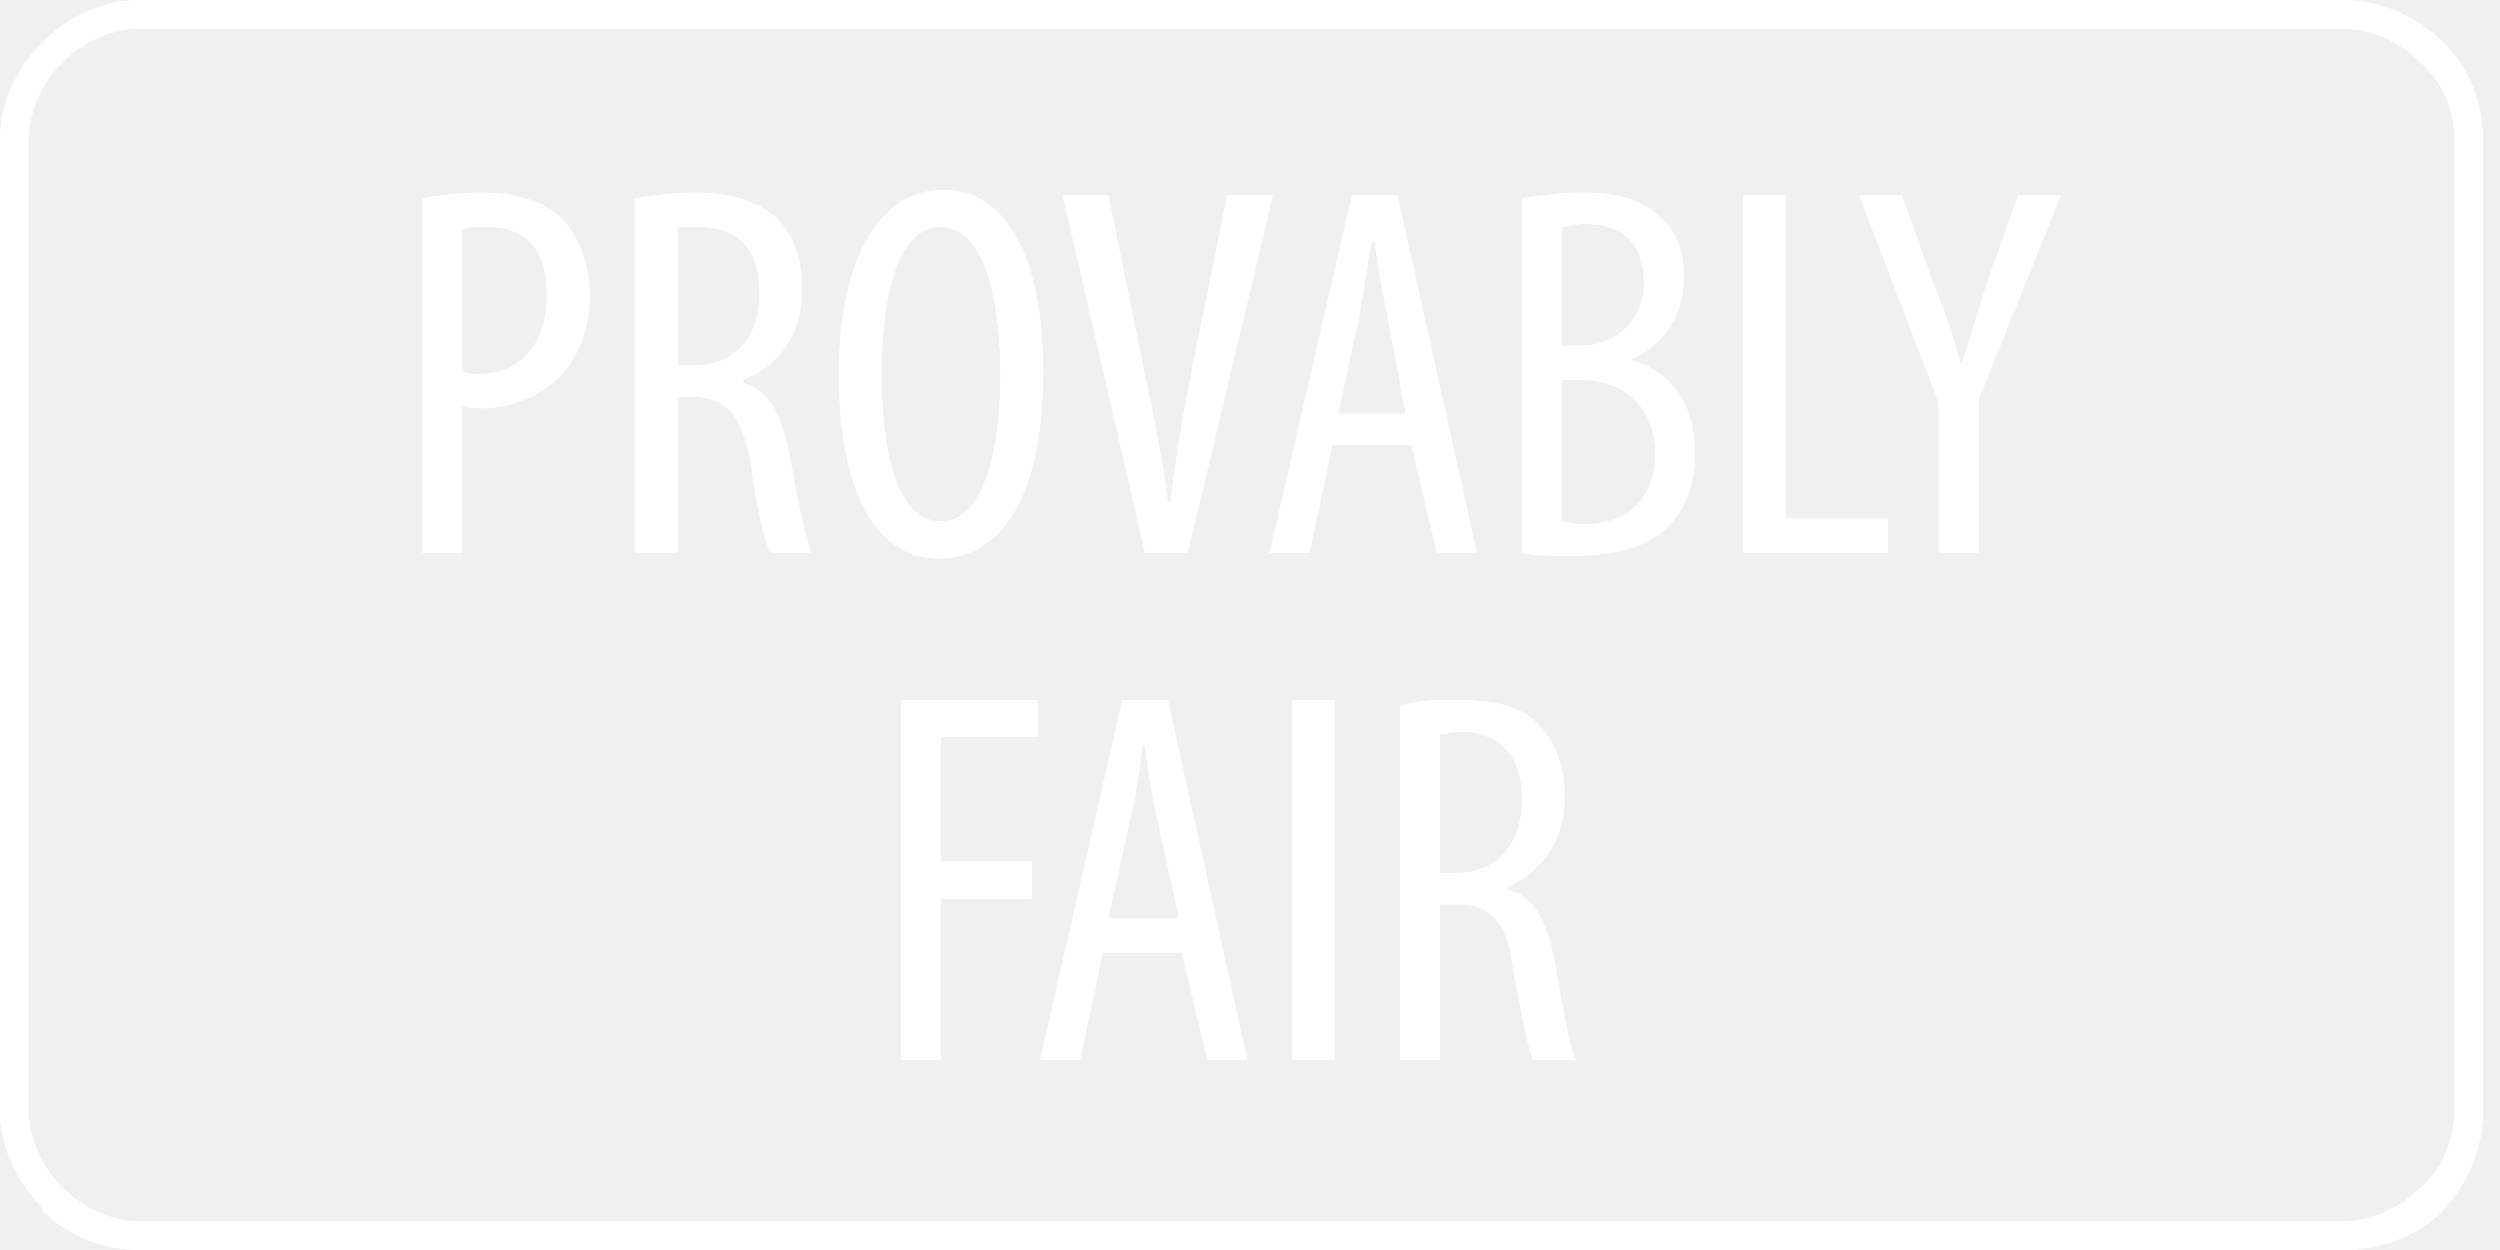
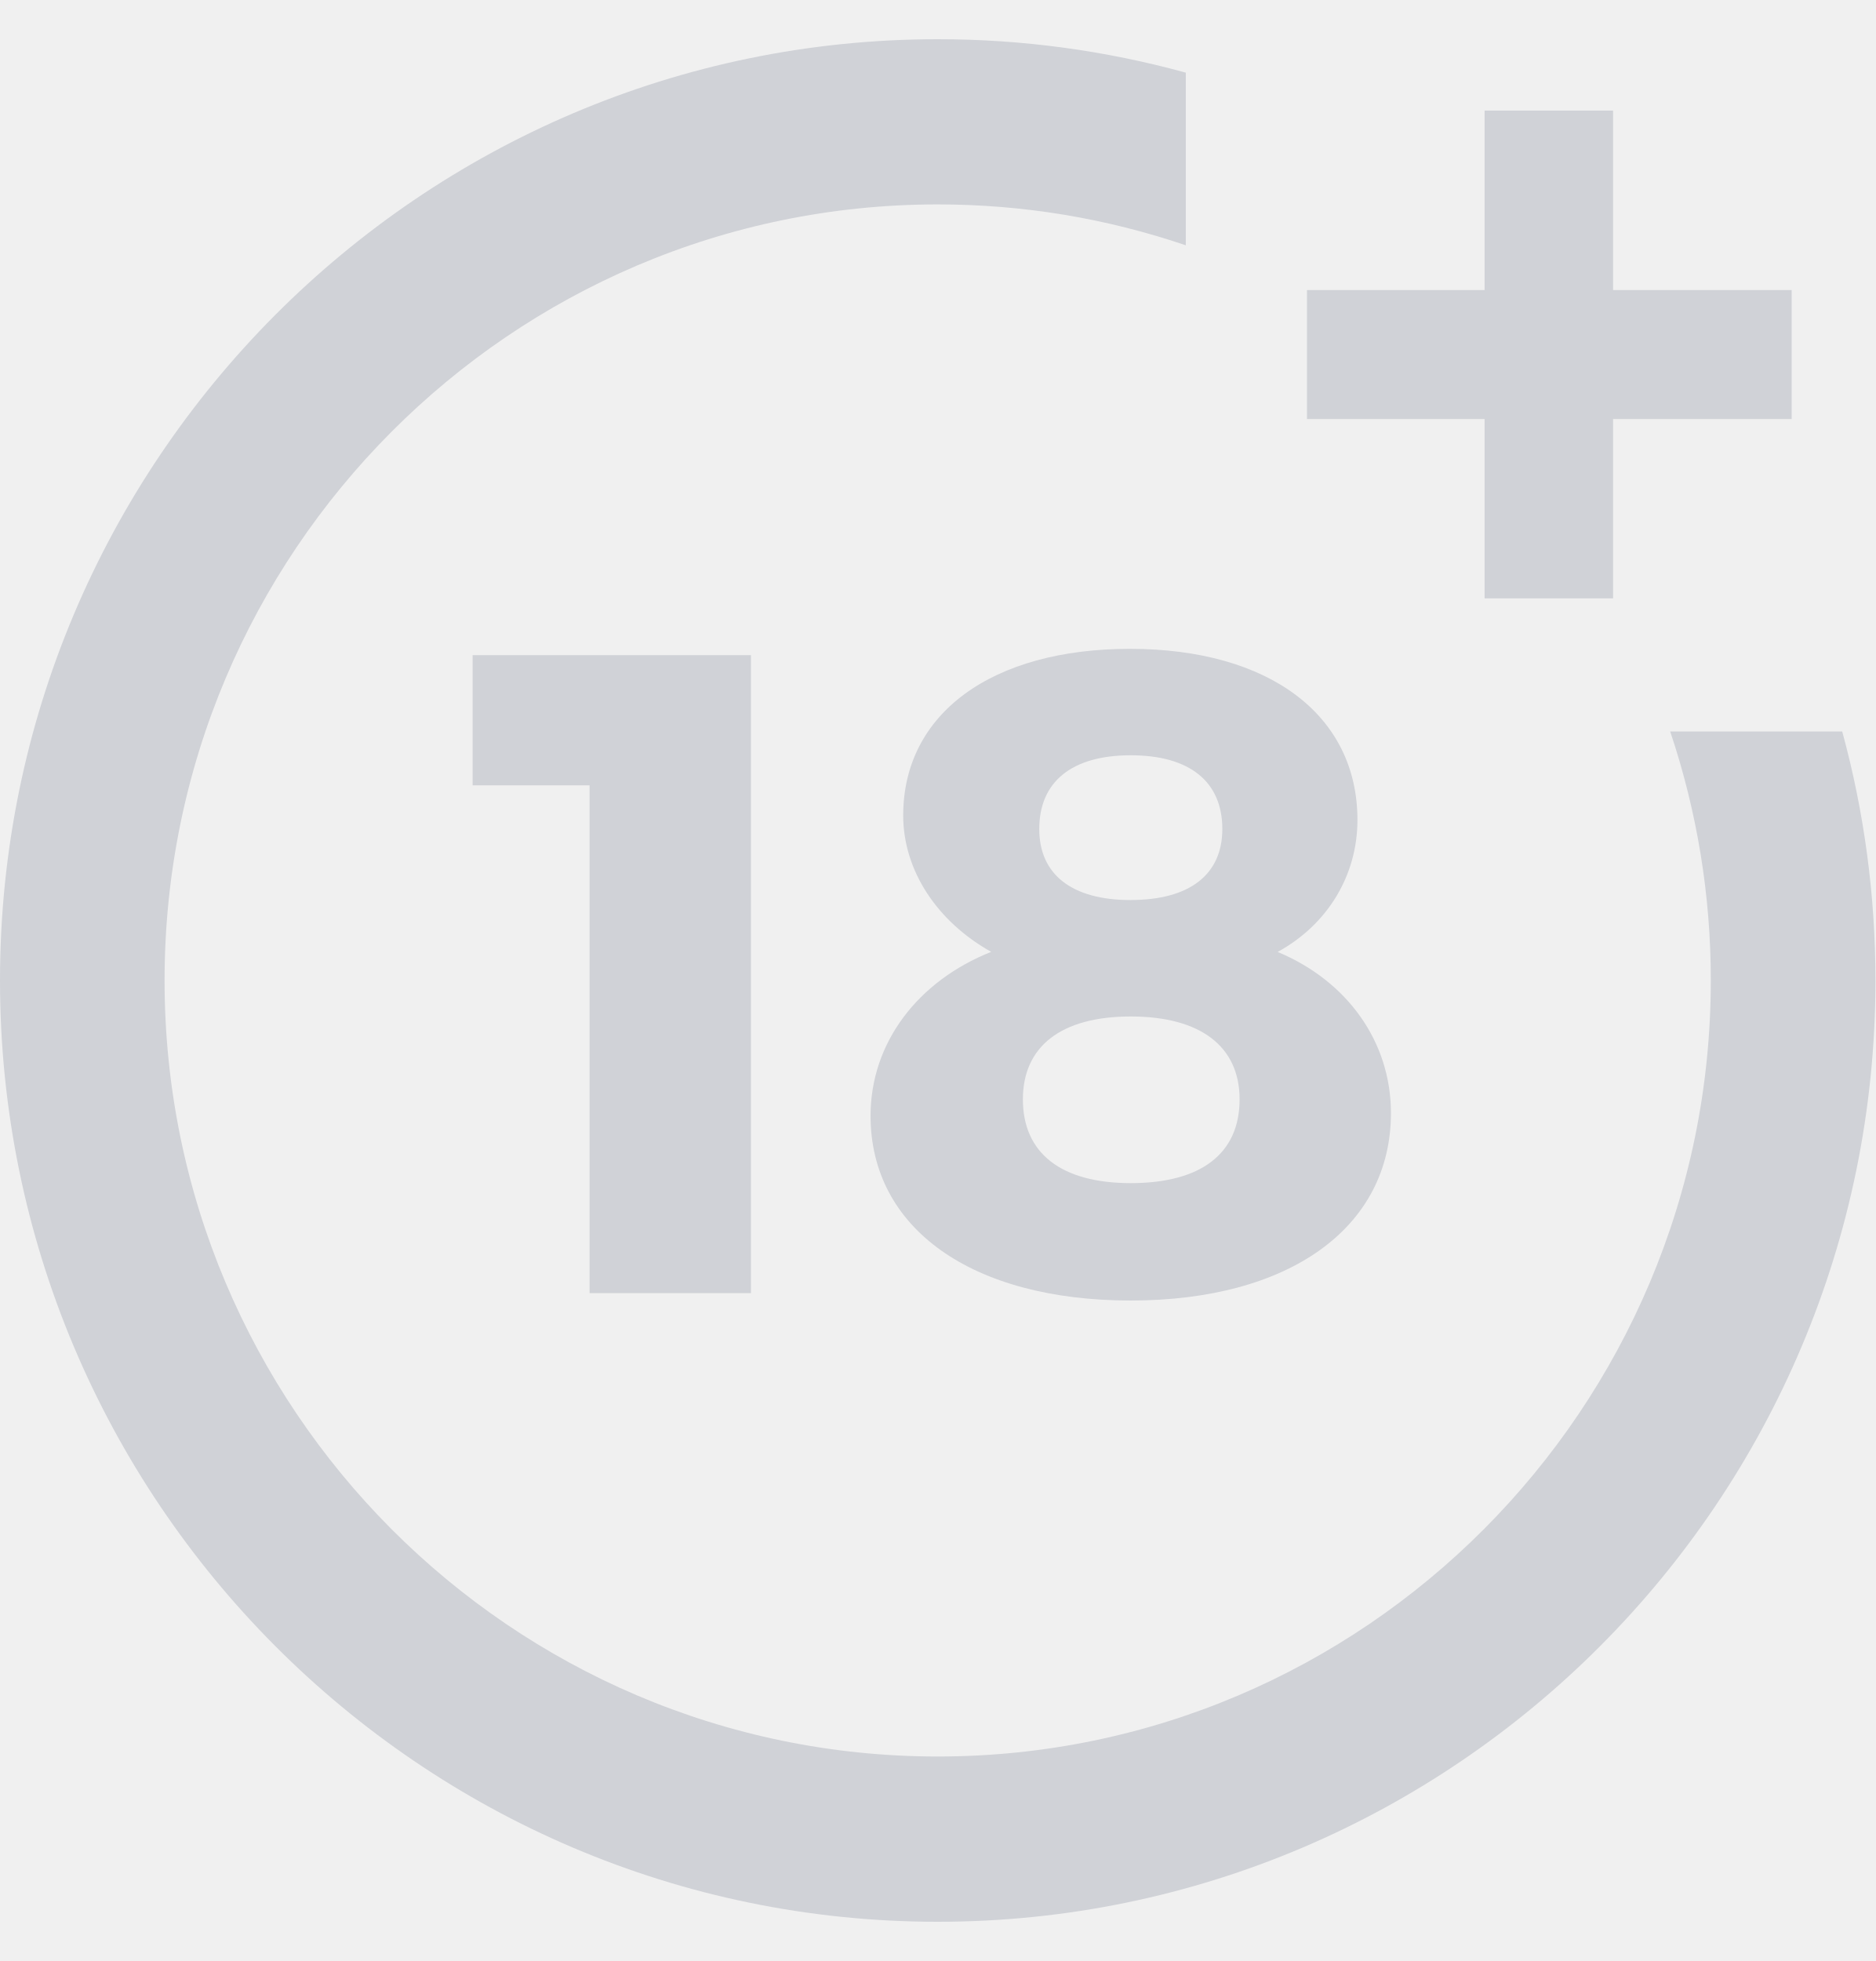
- <svg xmlns="http://www.w3.org/2000/svg" width="104" height="52" fill="none">
-   <g fill="#fff">
-     <path d="M5.896 0h91.5a6.07 6.07 0 014.246 1.769c1.061 1.06 1.651 2.476 1.651 4.127v40.208c0 1.651-.59 3.066-1.651 4.245C100.58 51.41 99.048 52 97.397 52H5.896c-1.651 0-3.066-.59-4.127-1.65v-.119C.707 49.171 0 47.755 0 46.104V5.896C0 4.245.707 2.83 1.769 1.769 2.829.707 4.245 0 5.896 0zm91.5 1.18h-91.5c-1.297 0-2.476.589-3.302 1.414C1.77 3.42 1.18 4.6 1.18 5.896v40.208c0 1.297.59 2.477 1.415 3.302.826.825 2.005 1.415 3.302 1.415h91.5c1.298 0 2.477-.59 3.303-1.415.943-.825 1.414-2.005 1.414-3.302V5.896c0-1.297-.471-2.476-1.414-3.302-.826-.825-2.005-1.415-3.302-1.415z" />
-     <path d="M17.57 22.993h1.65v-6.131c.354.118.472.118.825.118 1.297 0 2.712-.59 3.538-1.651.59-.825.943-1.769.943-3.066s-.472-2.476-1.18-3.183c-.707-.708-1.886-1.062-3.3-1.062-.944 0-1.77.118-2.477.236v14.74zm1.65-13.442c.236-.118.59-.118 1.061-.118 1.887 0 2.476 1.297 2.476 2.83 0 2.123-1.179 3.302-2.83 3.302-.235 0-.471 0-.707-.118V9.55zm7.193 13.442h1.768v-6.485h.59c1.533 0 2.122.826 2.476 2.83.236 1.887.59 3.302.825 3.655h1.651c-.118-.353-.471-1.65-.825-3.773-.354-1.886-.826-2.948-2.005-3.301V15.8c1.533-.59 2.477-1.887 2.477-3.774 0-1.179-.354-2.24-1.062-2.947-.825-.708-1.886-1.062-3.42-1.062-.825 0-1.768.118-2.475.236v14.74zm1.768-13.56h.826c1.886 0 2.594 1.062 2.594 2.83 0 1.769-1.061 2.948-2.712 2.948h-.708V9.433zM39.265 7.9c-2.594 0-4.363 2.712-4.363 7.665 0 5.07 1.651 7.664 4.127 7.664 2.359 0 4.363-2.122 4.363-7.782 0-4.717-1.533-7.547-4.127-7.547zm-.118 1.533c1.887 0 2.477 3.302 2.477 6.132 0 2.83-.59 6.131-2.477 6.131-1.886 0-2.476-3.066-2.476-6.131 0-3.066.59-6.132 2.476-6.132zm10.259 13.56l3.537-14.857h-1.886l-1.415 6.957c-.354 1.769-.708 3.773-.944 5.778h-.118c-.236-1.887-.707-4.127-1.06-5.778l-1.416-6.957h-1.886l3.42 14.857h1.768zm9.315-4.48l1.061 4.48h1.651L58.131 8.136h-1.886l-3.42 14.857h1.651l.943-4.48h3.302zm-3.066-1.297l.826-3.774c.236-1.06.353-2.358.59-3.42h.117c.118 1.062.354 2.241.59 3.42l.707 3.774h-2.83zm7.665 5.777c.471.118 1.06.118 2.24.118 1.65 0 3.066-.354 3.891-1.297.707-.707 1.062-1.768 1.062-2.948 0-2.004-.944-3.42-2.713-3.89 1.415-.59 2.24-1.887 2.24-3.42 0-1.061-.235-1.887-.942-2.476-.826-.826-1.887-1.062-3.302-1.062-.944 0-1.769.118-2.476.236v14.74zm1.65-13.56c.236 0 .59-.118.944-.118 1.886 0 2.476 1.062 2.476 2.477 0 1.532-1.18 2.594-2.594 2.594h-.826V9.433zm0 6.368h.826c1.533 0 3.066.943 3.066 3.065 0 1.887-1.18 2.948-2.948 2.948-.472 0-.708-.118-.944-.118v-5.895zm7.547 7.192h6.013v-1.415h-4.244V8.136h-1.77v14.857zm9.787 0v-6.367l3.42-8.49h-1.77l-1.297 3.656c-.353 1.179-.707 2.24-1.06 3.42-.355-1.18-.708-2.36-1.18-3.42L79.12 8.136h-1.769l3.302 8.608v6.25h1.65zM37.496 44.1h1.651v-6.721h3.774v-1.533h-3.774v-5.188h4.01v-1.533h-5.66V44.1zm11.674-4.48l1.061 4.48h1.651L48.58 29.125h-1.886L43.274 44.1h1.651l.943-4.48h3.302zm-3.066-1.416l.826-3.773c.235-.943.471-2.24.59-3.42h.117c.118 1.18.354 2.359.59 3.42l.825 3.773h-2.948zm7.665-9.08V44.1h1.768V29.125H53.77zm4.48 14.976H59.9v-6.485h.708c1.415 0 2.122.707 2.358 2.83.354 1.768.59 3.183.825 3.655h1.769c-.236-.472-.472-1.65-.825-3.773-.354-2.005-.944-3.066-2.005-3.302v-.118c1.415-.707 2.358-1.886 2.358-3.773 0-1.18-.353-2.24-1.06-2.948-.708-.825-1.888-1.061-3.42-1.061-.826 0-1.651 0-2.359.236V44.1zM59.9 30.54c.236 0 .59-.118.944-.118 1.768.118 2.476 1.18 2.476 2.83 0 1.886-1.062 3.066-2.712 3.066H59.9V30.54z" />
-     <path d="M5.896 0h91.5a6.07 6.07 0 014.246 1.769c1.061 1.06 1.651 2.476 1.651 4.127v40.208c0 1.651-.59 3.066-1.651 4.245C100.58 51.41 99.048 52 97.397 52H5.896c-1.651 0-3.066-.59-4.127-1.65v-.119C.707 49.171 0 47.755 0 46.104V5.896C0 4.245.707 2.83 1.769 1.769 2.829.707 4.245 0 5.896 0zm91.5 1.18h-91.5c-1.297 0-2.476.589-3.302 1.414C1.77 3.42 1.18 4.6 1.18 5.896v40.208c0 1.297.59 2.477 1.415 3.302.826.825 2.005 1.415 3.302 1.415h91.5c1.298 0 2.477-.59 3.303-1.415.943-.825 1.414-2.005 1.414-3.302V5.896c0-1.297-.471-2.476-1.414-3.302-.826-.825-2.005-1.415-3.302-1.415z" />
-     <path d="M17.57 22.993h1.65v-6.131c.354.118.472.118.825.118 1.297 0 2.712-.59 3.538-1.651.59-.825.943-1.769.943-3.066s-.472-2.476-1.18-3.183c-.707-.708-1.886-1.062-3.3-1.062-.944 0-1.77.118-2.477.236v14.74zm1.65-13.442c.236-.118.59-.118 1.061-.118 1.887 0 2.476 1.297 2.476 2.83 0 2.123-1.179 3.302-2.83 3.302-.235 0-.471 0-.707-.118V9.55zm7.193 13.442h1.768v-6.485h.59c1.533 0 2.122.826 2.476 2.83.236 1.887.59 3.302.825 3.655h1.651c-.118-.353-.471-1.65-.825-3.773-.354-1.886-.826-2.948-2.005-3.301V15.8c1.533-.59 2.477-1.887 2.477-3.774 0-1.179-.354-2.24-1.062-2.947-.825-.708-1.886-1.062-3.42-1.062-.825 0-1.768.118-2.475.236v14.74zm1.768-13.56h.826c1.886 0 2.594 1.062 2.594 2.83 0 1.769-1.061 2.948-2.712 2.948h-.708V9.433zM39.265 7.9c-2.594 0-4.363 2.712-4.363 7.665 0 5.07 1.651 7.664 4.127 7.664 2.359 0 4.363-2.122 4.363-7.782 0-4.717-1.533-7.547-4.127-7.547zm-.118 1.533c1.887 0 2.477 3.302 2.477 6.132 0 2.83-.59 6.131-2.477 6.131-1.886 0-2.476-3.066-2.476-6.131 0-3.066.59-6.132 2.476-6.132zm10.259 13.56l3.537-14.857h-1.886l-1.415 6.957c-.354 1.769-.708 3.773-.944 5.778h-.118c-.236-1.887-.707-4.127-1.06-5.778l-1.416-6.957h-1.886l3.42 14.857h1.768zm9.315-4.48l1.061 4.48h1.651L58.131 8.136h-1.886l-3.42 14.857h1.651l.943-4.48h3.302zm-3.066-1.297l.826-3.774c.236-1.06.353-2.358.59-3.42h.117c.118 1.062.354 2.241.59 3.42l.707 3.774h-2.83zm7.665 5.777c.471.118 1.06.118 2.24.118 1.65 0 3.066-.354 3.891-1.297.707-.707 1.062-1.768 1.062-2.948 0-2.004-.944-3.42-2.713-3.89 1.415-.59 2.24-1.887 2.24-3.42 0-1.061-.235-1.887-.942-2.476-.826-.826-1.887-1.062-3.302-1.062-.944 0-1.769.118-2.476.236v14.74zm1.65-13.56c.236 0 .59-.118.944-.118 1.886 0 2.476 1.062 2.476 2.477 0 1.532-1.18 2.594-2.594 2.594h-.826V9.433zm0 6.368h.826c1.533 0 3.066.943 3.066 3.065 0 1.887-1.18 2.948-2.948 2.948-.472 0-.708-.118-.944-.118v-5.895zm7.547 7.192h6.013v-1.415h-4.244V8.136h-1.77v14.857zm9.787 0v-6.367l3.42-8.49h-1.77l-1.297 3.656c-.353 1.179-.707 2.24-1.06 3.42-.355-1.18-.708-2.36-1.18-3.42L79.12 8.136h-1.769l3.302 8.608v6.25h1.65zM37.496 44.1h1.651v-6.721h3.774v-1.533h-3.774v-5.188h4.01v-1.533h-5.66V44.1zm11.674-4.48l1.061 4.48h1.651L48.58 29.125h-1.886L43.274 44.1h1.651l.943-4.48h3.302zm-3.066-1.416l.826-3.773c.235-.943.471-2.24.59-3.42h.117c.118 1.18.354 2.359.59 3.42l.825 3.773h-2.948zm7.665-9.08V44.1h1.768V29.125H53.77zm4.48 14.976H59.9v-6.485h.708c1.415 0 2.122.707 2.358 2.83.354 1.768.59 3.183.825 3.655h1.769c-.236-.472-.472-1.65-.825-3.773-.354-2.005-.944-3.066-2.005-3.302v-.118c1.415-.707 2.358-1.886 2.358-3.773 0-1.18-.353-2.24-1.06-2.948-.708-.825-1.888-1.061-3.42-1.061-.826 0-1.651 0-2.359.236V44.1zM59.9 30.54c.236 0 .59-.118.944-.118 1.768.118 2.476 1.18 2.476 2.83 0 1.886-1.062 3.066-2.712 3.066H59.9V30.54z" />
-     <path d="M5.896 0h91.5a6.07 6.07 0 014.246 1.769c1.061 1.06 1.651 2.476 1.651 4.127v40.208c0 1.651-.59 3.066-1.651 4.245C100.58 51.41 99.048 52 97.397 52H5.896c-1.651 0-3.066-.59-4.127-1.65v-.119C.707 49.171 0 47.755 0 46.104V5.896C0 4.245.707 2.83 1.769 1.769 2.829.707 4.245 0 5.896 0zm91.5 1.18h-91.5c-1.297 0-2.476.589-3.302 1.414C1.77 3.42 1.18 4.6 1.18 5.896v40.208c0 1.297.59 2.477 1.415 3.302.826.825 2.005 1.415 3.302 1.415h91.5c1.298 0 2.477-.59 3.303-1.415.943-.825 1.414-2.005 1.414-3.302V5.896c0-1.297-.471-2.476-1.414-3.302-.826-.825-2.005-1.415-3.302-1.415z" />
-     <path d="M17.57 22.993h1.65v-6.131c.354.118.472.118.825.118 1.297 0 2.712-.59 3.538-1.651.59-.825.943-1.769.943-3.066s-.472-2.476-1.18-3.183c-.707-.708-1.886-1.062-3.3-1.062-.944 0-1.77.118-2.477.236v14.74zm1.65-13.442c.236-.118.59-.118 1.061-.118 1.887 0 2.476 1.297 2.476 2.83 0 2.123-1.179 3.302-2.83 3.302-.235 0-.471 0-.707-.118V9.55zm7.193 13.442h1.768v-6.485h.59c1.533 0 2.122.826 2.476 2.83.236 1.887.59 3.302.825 3.655h1.651c-.118-.353-.471-1.65-.825-3.773-.354-1.886-.826-2.948-2.005-3.301V15.8c1.533-.59 2.477-1.887 2.477-3.774 0-1.179-.354-2.24-1.062-2.947-.825-.708-1.886-1.062-3.42-1.062-.825 0-1.768.118-2.475.236v14.74zm1.768-13.56h.826c1.886 0 2.594 1.062 2.594 2.83 0 1.769-1.061 2.948-2.712 2.948h-.708V9.433zM39.265 7.9c-2.594 0-4.363 2.712-4.363 7.665 0 5.07 1.651 7.664 4.127 7.664 2.359 0 4.363-2.122 4.363-7.782 0-4.717-1.533-7.547-4.127-7.547zm-.118 1.533c1.887 0 2.477 3.302 2.477 6.132 0 2.83-.59 6.131-2.477 6.131-1.886 0-2.476-3.066-2.476-6.131 0-3.066.59-6.132 2.476-6.132zm10.259 13.56l3.537-14.857h-1.886l-1.415 6.957c-.354 1.769-.708 3.773-.944 5.778h-.118c-.236-1.887-.707-4.127-1.06-5.778l-1.416-6.957h-1.886l3.42 14.857h1.768zm9.315-4.48l1.061 4.48h1.651L58.131 8.136h-1.886l-3.42 14.857h1.651l.943-4.48h3.302zm-3.066-1.297l.826-3.774c.236-1.06.353-2.358.59-3.42h.117c.118 1.062.354 2.241.59 3.42l.707 3.774h-2.83zm7.665 5.777c.471.118 1.06.118 2.24.118 1.65 0 3.066-.354 3.891-1.297.707-.707 1.062-1.768 1.062-2.948 0-2.004-.944-3.42-2.713-3.89 1.415-.59 2.24-1.887 2.24-3.42 0-1.061-.235-1.887-.942-2.476-.826-.826-1.887-1.062-3.302-1.062-.944 0-1.769.118-2.476.236v14.74zm1.65-13.56c.236 0 .59-.118.944-.118 1.886 0 2.476 1.062 2.476 2.477 0 1.532-1.18 2.594-2.594 2.594h-.826V9.433zm0 6.368h.826c1.533 0 3.066.943 3.066 3.065 0 1.887-1.18 2.948-2.948 2.948-.472 0-.708-.118-.944-.118v-5.895zm7.547 7.192h6.013v-1.415h-4.244V8.136h-1.77v14.857zm9.787 0v-6.367l3.42-8.49h-1.77l-1.297 3.656c-.353 1.179-.707 2.24-1.06 3.42-.355-1.18-.708-2.36-1.18-3.42L79.12 8.136h-1.769l3.302 8.608v6.25h1.65zM37.496 44.1h1.651v-6.721h3.774v-1.533h-3.774v-5.188h4.01v-1.533h-5.66V44.1zm11.674-4.48l1.061 4.48h1.651L48.58 29.125h-1.886L43.274 44.1h1.651l.943-4.48h3.302zm-3.066-1.416l.826-3.773c.235-.943.471-2.24.59-3.42h.117c.118 1.18.354 2.359.59 3.42l.825 3.773h-2.948zm7.665-9.08V44.1h1.768V29.125H53.77zm4.48 14.976H59.9v-6.485h.708c1.415 0 2.122.707 2.358 2.83.354 1.768.59 3.183.825 3.655h1.769c-.236-.472-.472-1.65-.825-3.773-.354-2.005-.944-3.066-2.005-3.302v-.118c1.415-.707 2.358-1.886 2.358-3.773 0-1.18-.353-2.24-1.06-2.948-.708-.825-1.888-1.061-3.42-1.061-.826 0-1.651 0-2.359.236V44.1zM59.9 30.54c.236 0 .59-.118.944-.118 1.768.118 2.476 1.18 2.476 2.83 0 1.886-1.062 3.066-2.712 3.066H59.9V30.54z" />
+ <svg xmlns="http://www.w3.org/2000/svg" width="44" height="46" fill="none">
+   <g clip-path="url(#clip0_13_96)" fill="#D0D2D7">
+     <path d="M39.184 17.158A18.26 18.26 0 0140.137 23c0 10.037-8.136 18.203-18.137 18.203-10 0-18.139-8.166-18.139-18.203C3.861 12.963 11.999 4.795 22 4.795c1.995 0 3.95.324 5.82.959v-4.05A21.9 21.9 0 0022 .92C9.869.92 0 10.825 0 23c0 12.175 9.869 22.08 22 22.08S44 35.175 44 23c0-1.987-.262-3.947-.78-5.842h-4.036z" />
+     <path fill-rule="evenodd" clip-rule="evenodd" d="M29.975 22.33c1.17-.64 1.872-1.794 1.872-3.096 0-2.455-2.063-4.014-5.339-4.014-3.234 0-5.318 1.515-5.318 3.907 0 1.303.806 2.498 2.064 3.201-1.723.685-2.83 2.135-2.83 3.846 0 2.646 2.383 4.333 6.104 4.333 3.724 0 6.105-1.71 6.105-4.397 0-1.668-1.019-3.097-2.658-3.78zm-3.447 5.423c-1.637 0-2.53-.705-2.53-1.965 0-1.239.893-1.944 2.53-1.944 1.64 0 2.554.705 2.554 1.944 0 1.282-.916 1.965-2.554 1.965zm0-6.64c-1.382 0-2.146-.599-2.146-1.666 0-1.11.764-1.73 2.146-1.73 1.385 0 2.149.62 2.149 1.73 0 1.067-.766 1.665-2.149 1.665z" />
+     <path d="M13.832 18.422v11.912h3.786V15.368h-6.53v3.054h2.745zM37.844 2.596v4.208h4.19V9.83h-4.19v4.206H34.83V9.83h-4.167V6.804h4.167v-4.21h3.014v.002z" />
  </g>
+   <defs>
+     <clipPath id="clip0_13_96">
+       <path fill="#fff" d="M0 0h44v46H0z" />
+     </clipPath>
+   </defs>
</svg>
